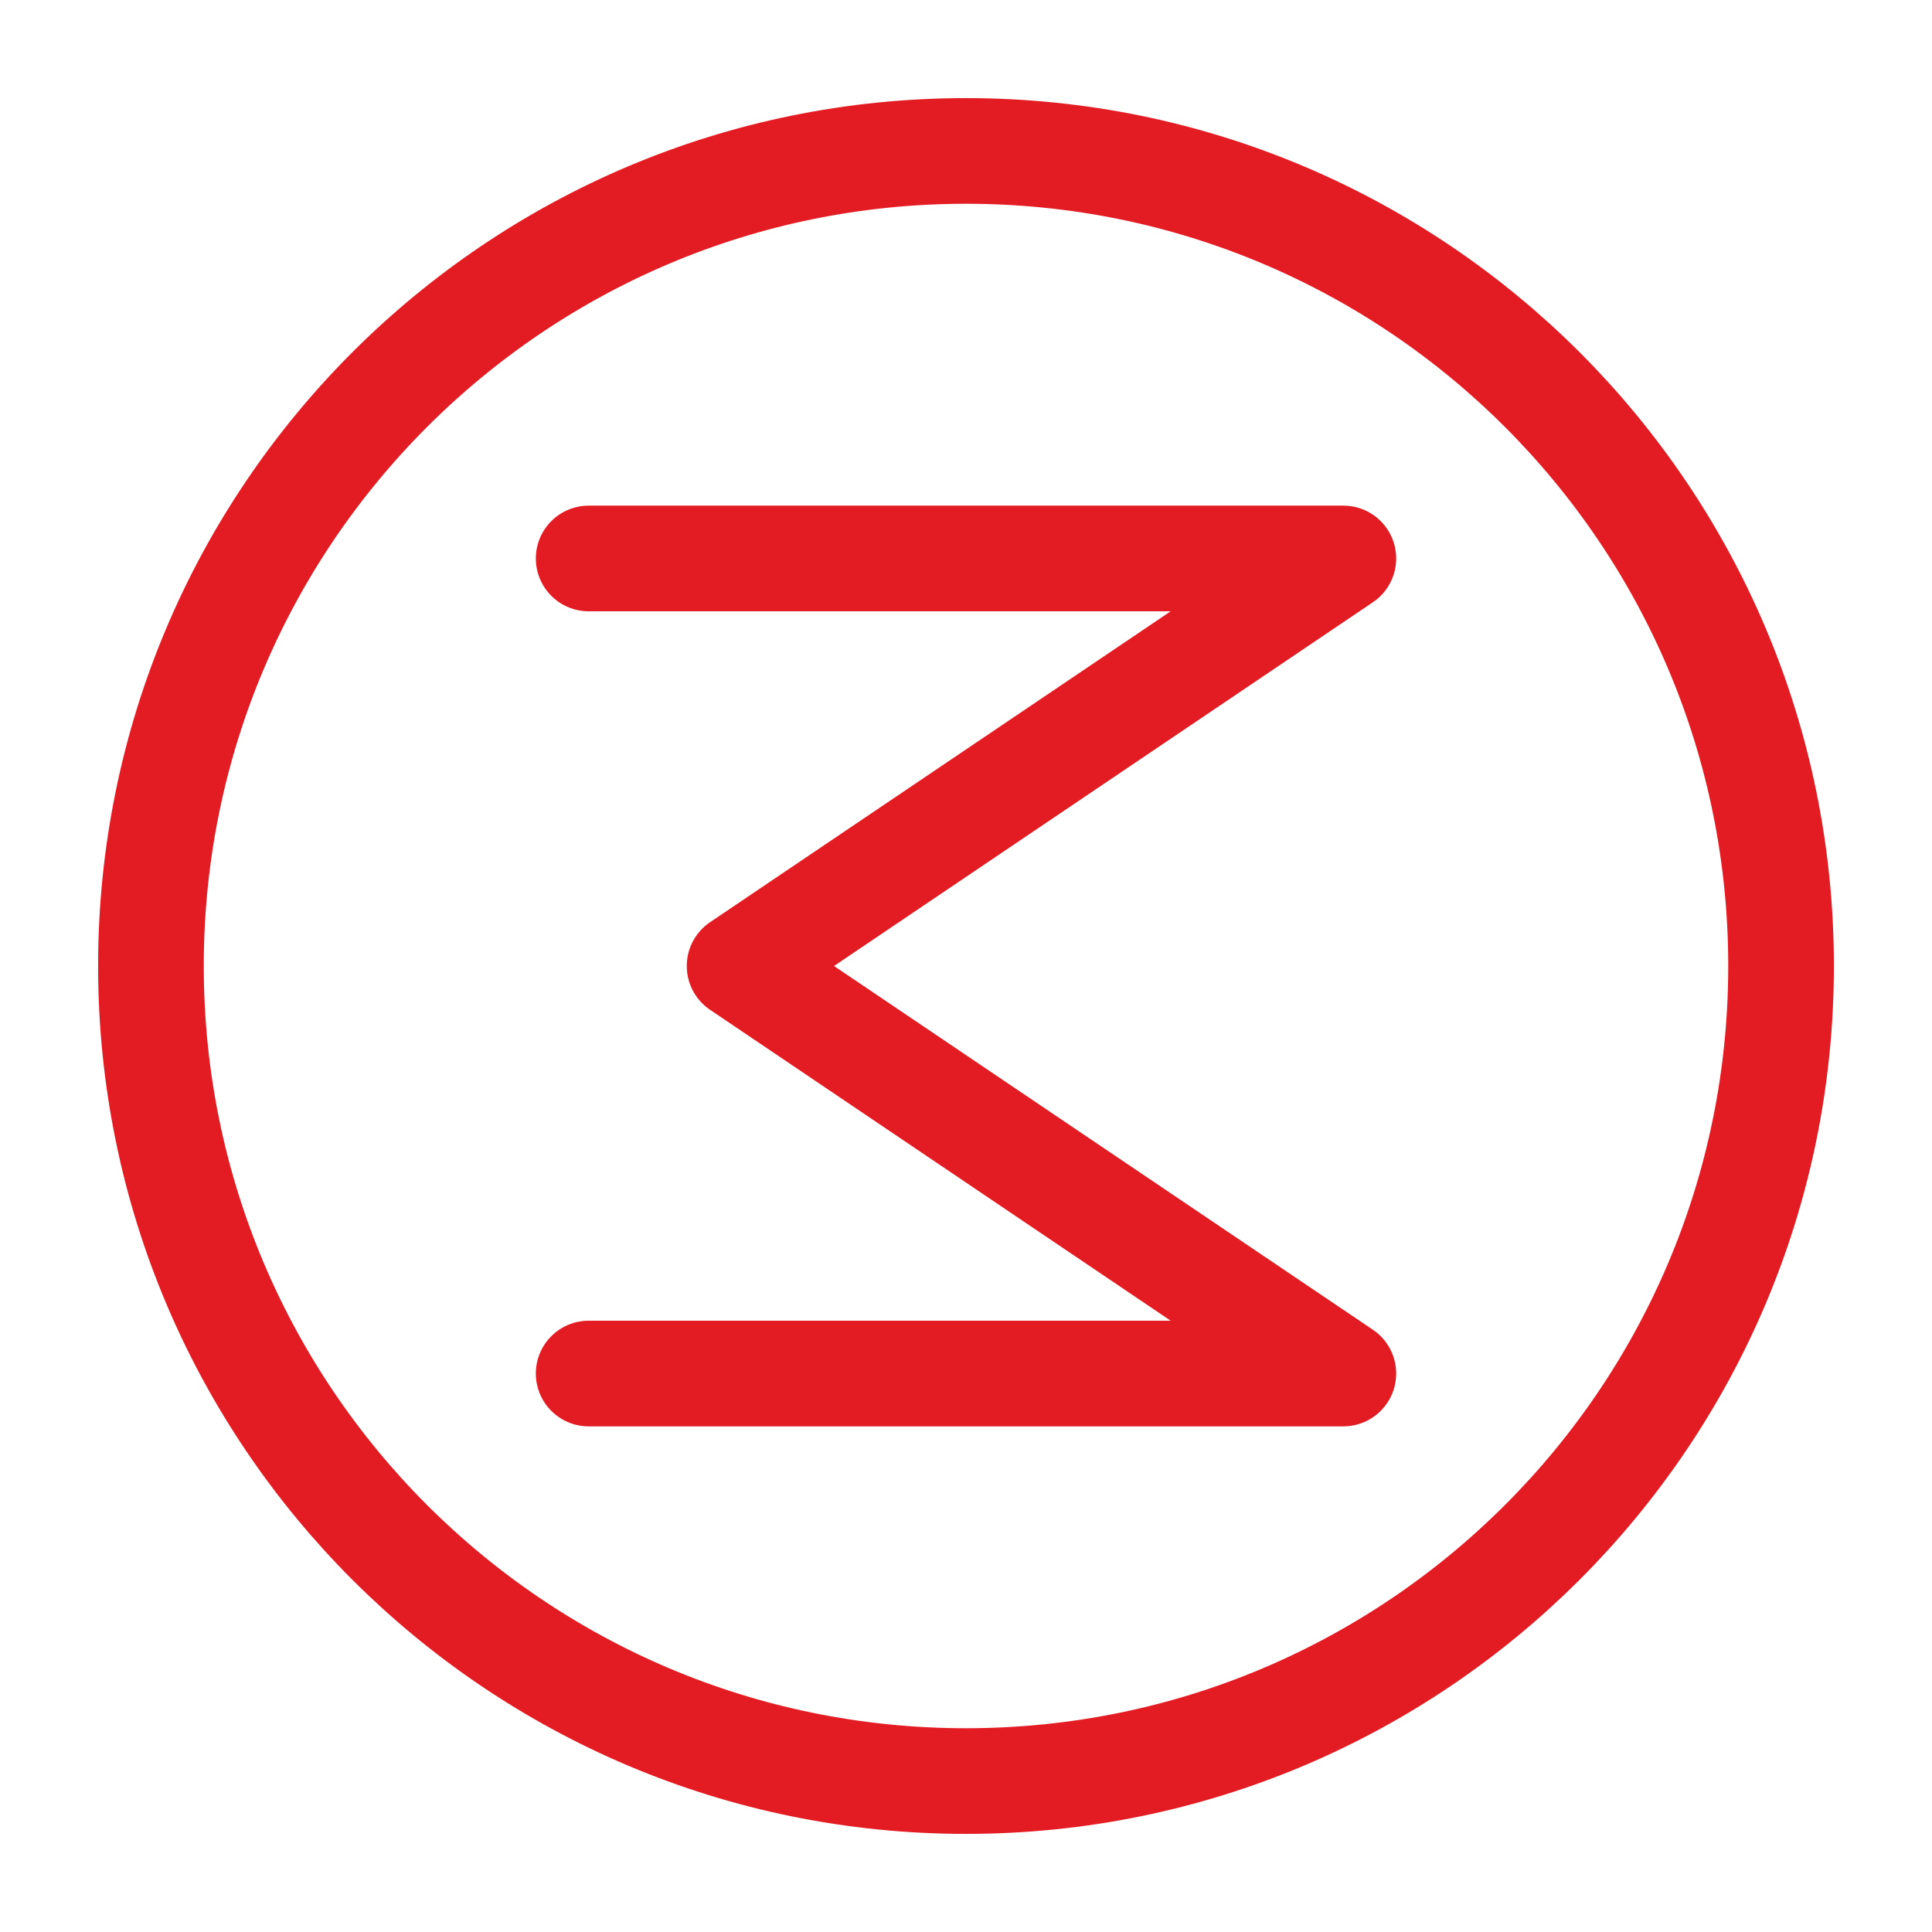
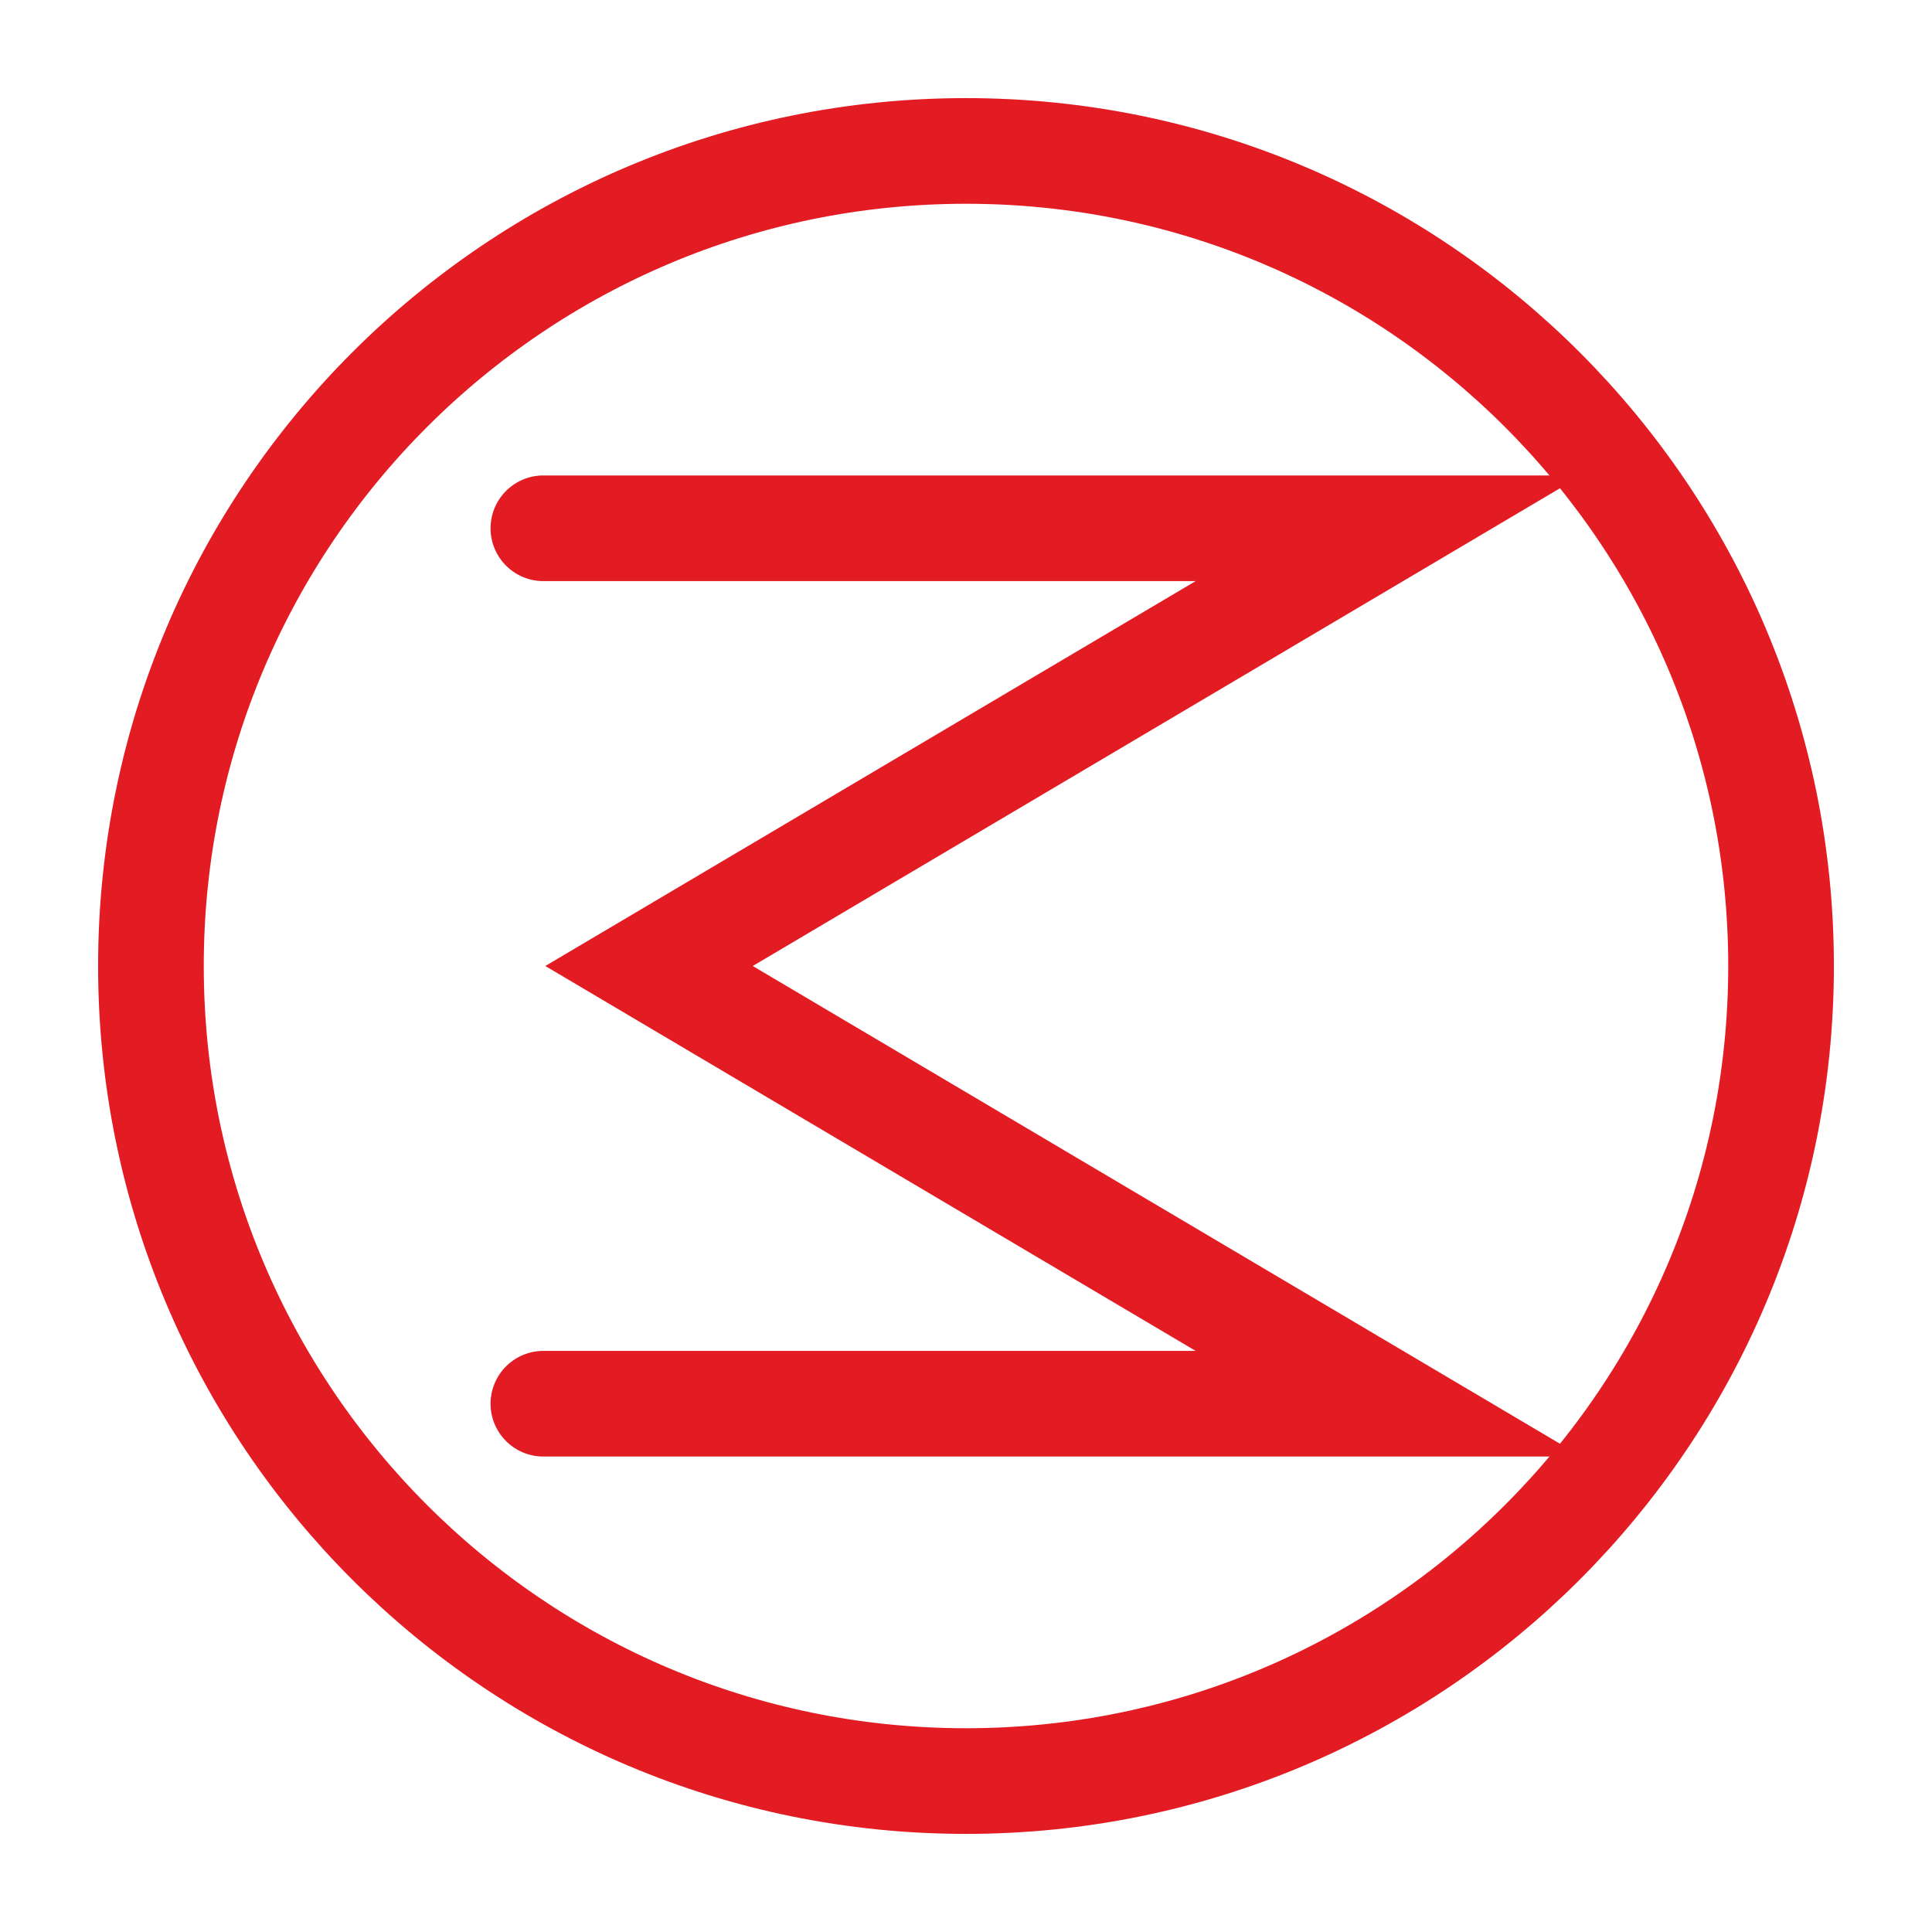
<svg xmlns="http://www.w3.org/2000/svg" viewBox="0 0 256 256" fill="none" role="img" aria-label="Sigma Orion">
  <circle cx="128" cy="128" r="108" stroke="#E31C23" stroke-width="14" />
-   <path d="M78 74 H178 L98 128 L178 182 H78" stroke="#E31C23" stroke-width="14" stroke-linecap="round" stroke-linejoin="round" />
+   <path d="M72 70 H184 L86 128 L184 186 H72" stroke="#E31C23" stroke-width="14" stroke-linecap="round" stroke-linejoin="miter" stroke-miterlimit="8" />
</svg>
